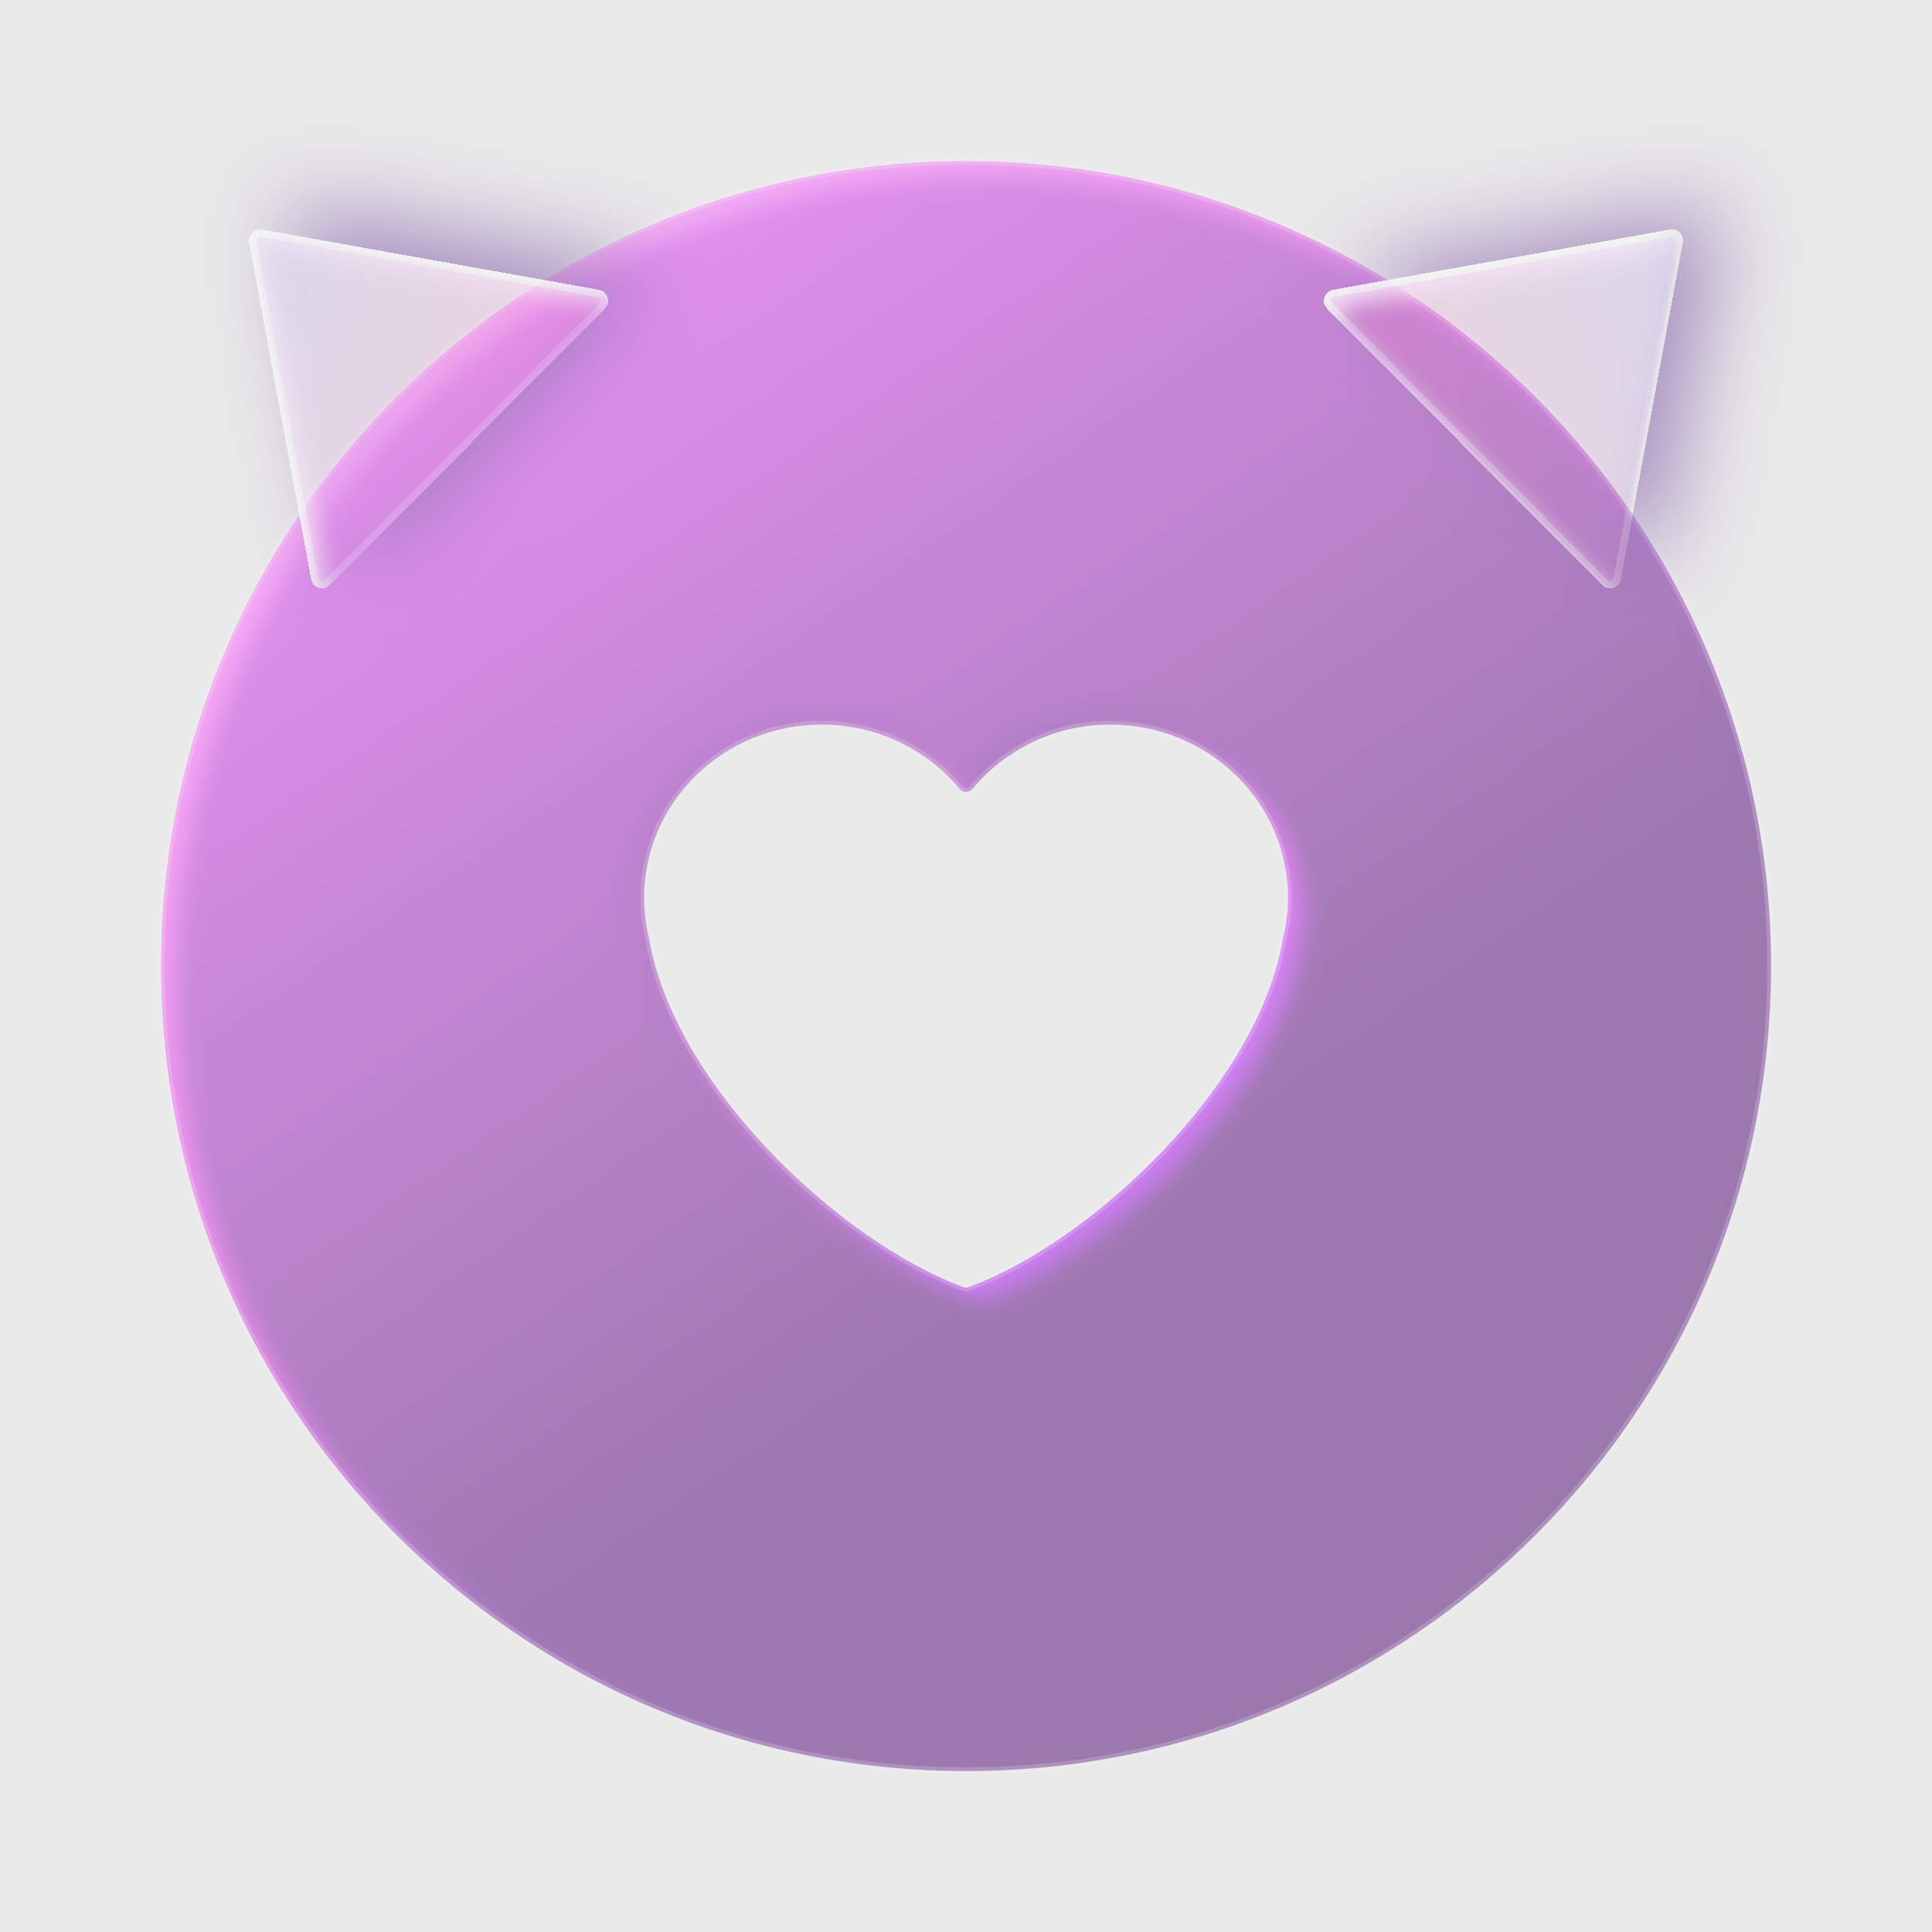
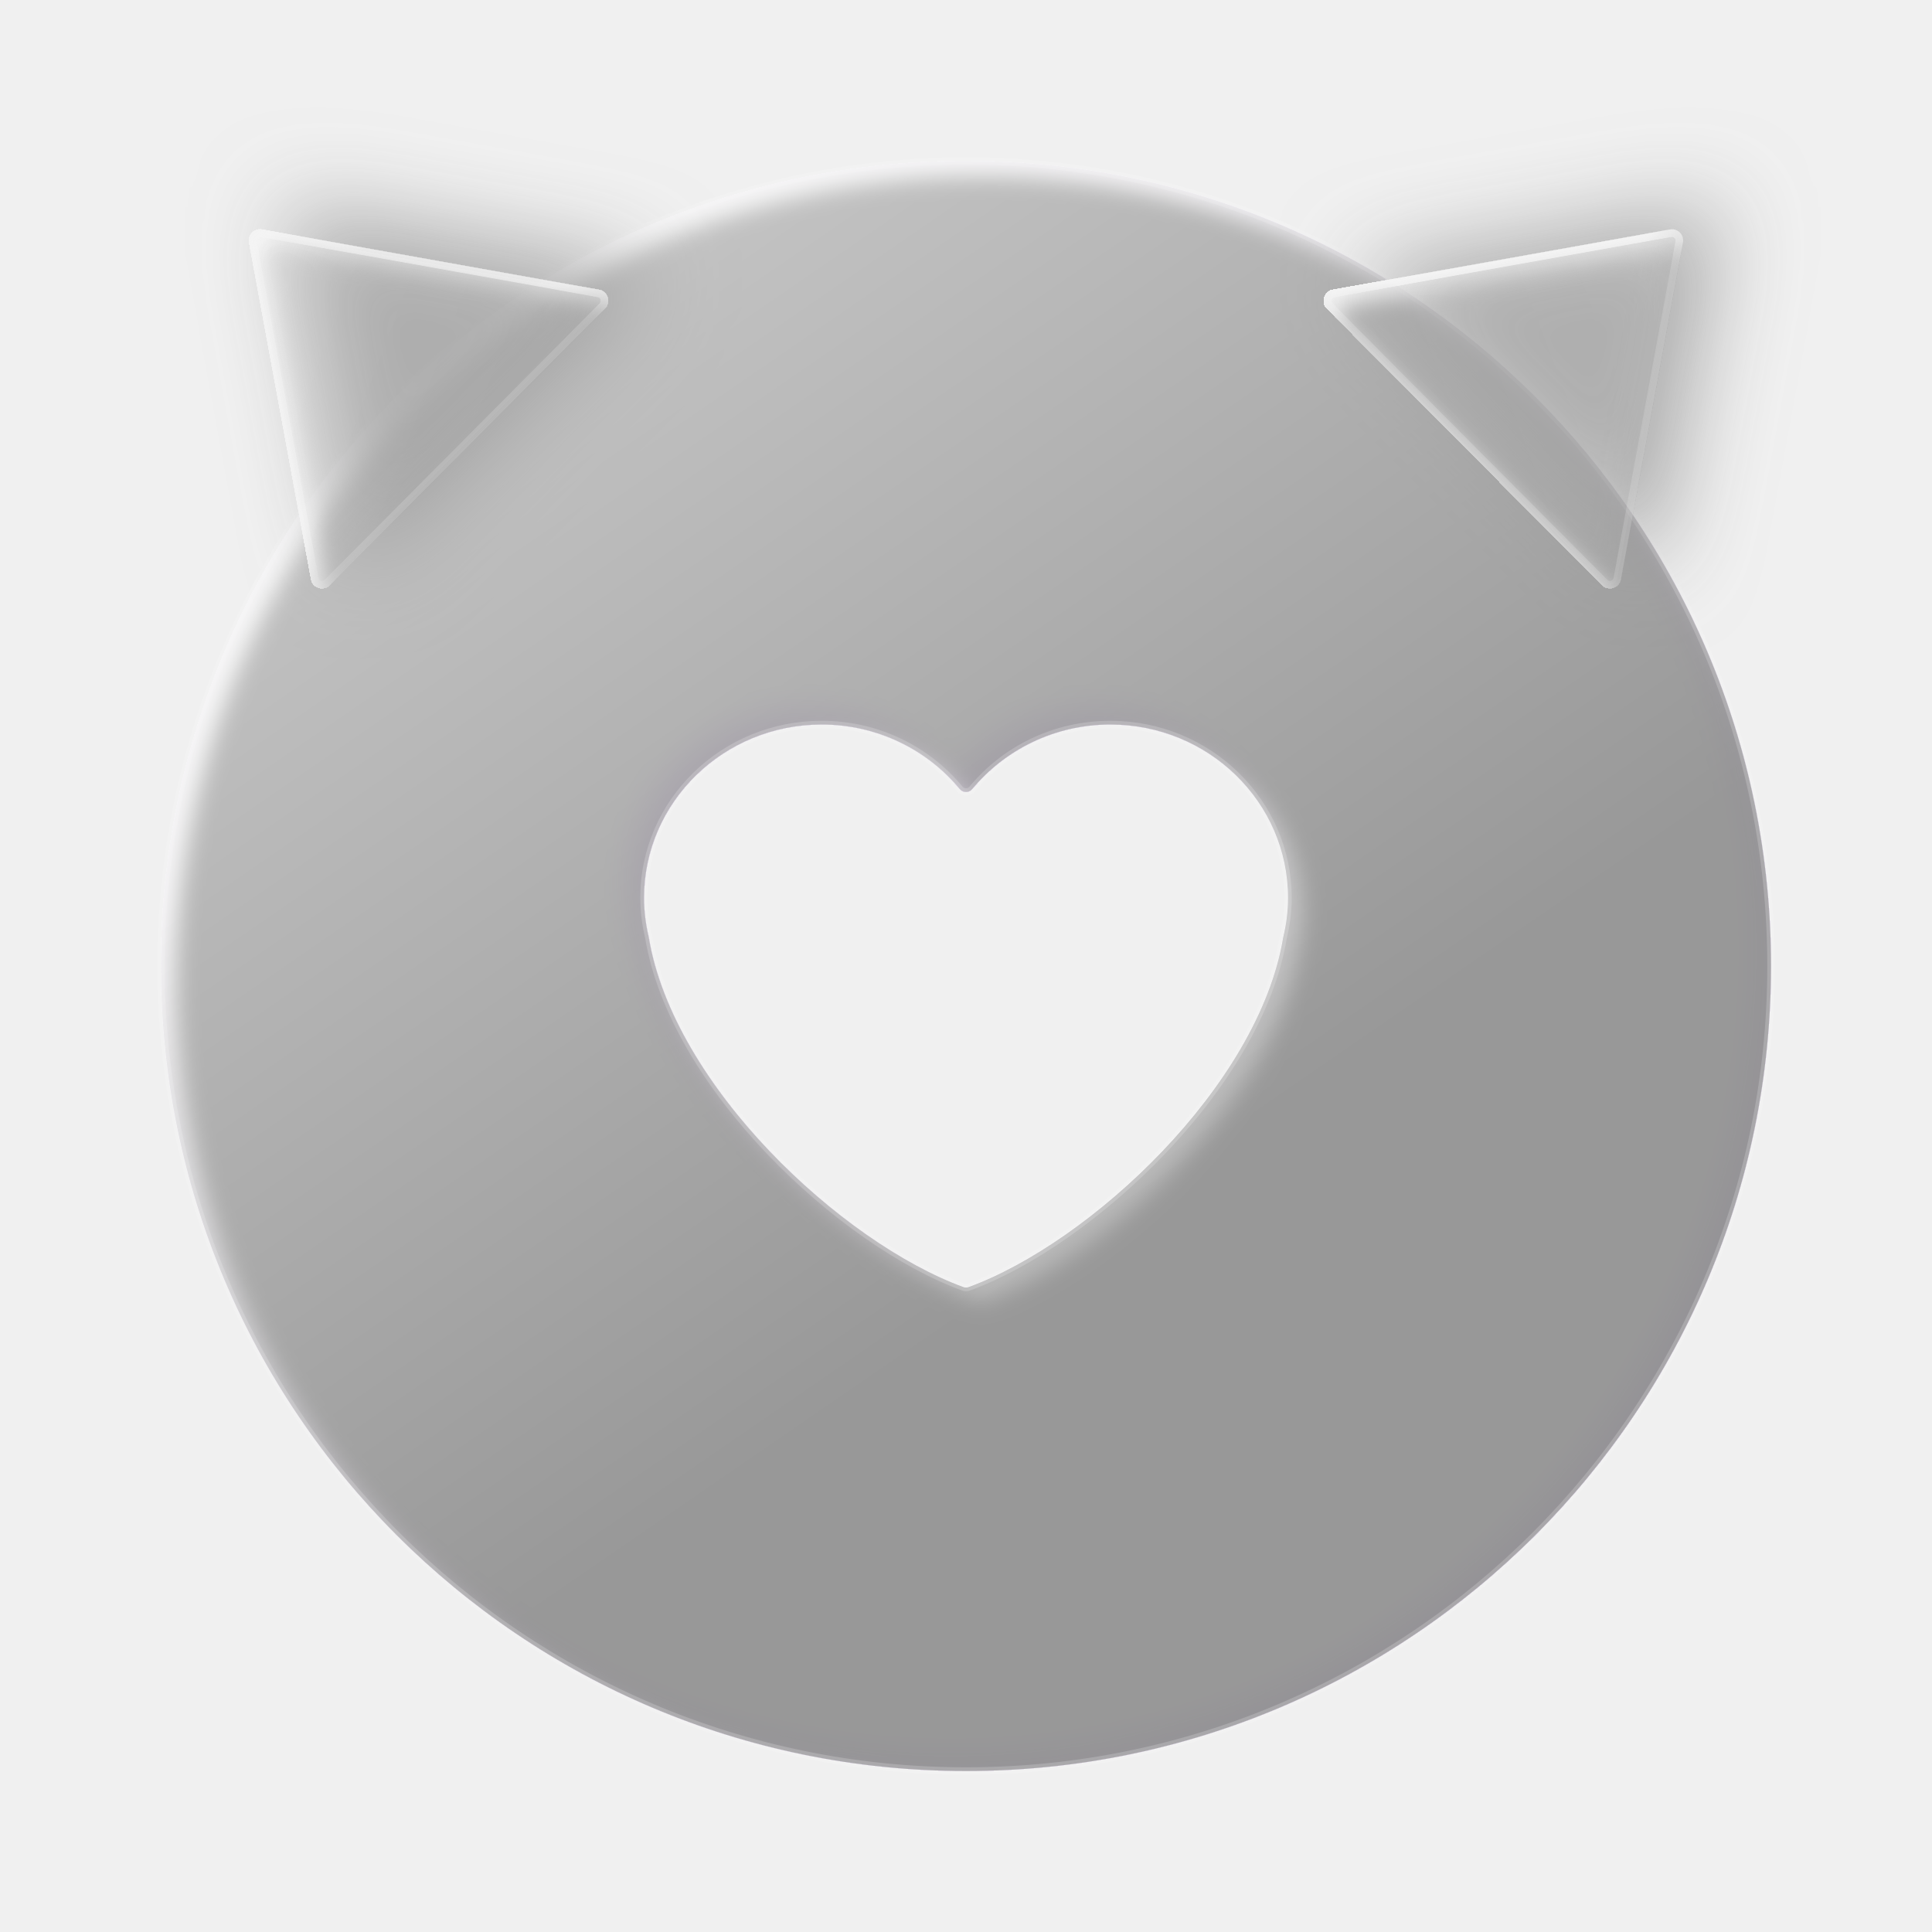
<svg xmlns="http://www.w3.org/2000/svg" width="24" height="24" viewBox="0 0 24 24" fill="none">
-   <rect width="24" height="24" fill="#FCFCFC" />
-   <rect x="-290" y="-6398" width="14370" height="11260" fill="#E9E9E9" />
  <g opacity="0.5">
-     <g style="mix-blend-mode:luminosity">
-       <g filter="url(#filter0_ii_0_1)">
-         <path fill-rule="evenodd" clip-rule="evenodd" d="M12 22C17.523 22 22 17.523 22 12C22 6.477 17.523 2 12 2C6.477 2 2 6.477 2 12C2 17.523 6.477 22 12 22ZM13.793 9C15.012 9 16 9.964 16 11.154C16 11.323 15.978 11.486 15.94 11.643C15.636 13.489 13.545 15.436 12.03 15.989C12.01 15.996 11.99 15.996 11.97 15.989C10.455 15.436 8.364 13.489 8.059 11.643C8.022 11.486 8 11.322 8 11.154C8 9.964 8.988 9 10.207 9C10.901 9 11.518 9.314 11.923 9.802C11.963 9.85 12.037 9.85 12.077 9.802C12.482 9.314 13.099 9 13.793 9Z" fill="url(#paint0_linear_0_1)" />
-       </g>
-       <path d="M15.94 11.643L15.895 11.633L15.895 11.636L15.94 11.643ZM8.059 11.643L8.105 11.636L8.104 11.632L8.059 11.643ZM11.923 9.802L11.887 9.832L11.923 9.802ZM12.077 9.802L12.042 9.773L12.077 9.802ZM12.03 15.989L12.046 16.032L12.03 15.989ZM11.97 15.989L11.986 15.946L11.97 15.989ZM21.954 12C21.954 17.497 17.497 21.954 12 21.954V22.046C17.548 22.046 22.046 17.548 22.046 12H21.954ZM12 2.046C17.497 2.046 21.954 6.503 21.954 12H22.046C22.046 6.452 17.548 1.954 12 1.954V2.046ZM2.046 12C2.046 6.503 6.503 2.046 12 2.046V1.954C6.452 1.954 1.954 6.452 1.954 12H2.046ZM12 21.954C6.503 21.954 2.046 17.497 2.046 12H1.954C1.954 17.548 6.452 22.046 12 22.046V21.954ZM16.046 11.154C16.046 9.938 15.036 8.954 13.793 8.954V9.046C14.988 9.046 15.954 9.991 15.954 11.154H16.046ZM15.985 11.654C16.024 11.494 16.046 11.327 16.046 11.154H15.954C15.954 11.319 15.932 11.478 15.895 11.633L15.985 11.654ZM12.046 16.032C12.812 15.753 13.719 15.123 14.473 14.333C15.226 13.543 15.832 12.586 15.986 11.651L15.895 11.636C15.745 12.546 15.153 13.486 14.406 14.269C13.659 15.052 12.764 15.672 12.014 15.946L12.046 16.032ZM8.014 11.651C8.168 12.586 8.774 13.543 9.527 14.333C10.281 15.123 11.188 15.753 11.954 16.032L11.986 15.946C11.236 15.672 10.341 15.052 9.594 14.269C8.847 13.486 8.255 12.546 8.105 11.636L8.014 11.651ZM7.954 11.154C7.954 11.326 7.976 11.493 8.015 11.654L8.104 11.632C8.068 11.478 8.046 11.319 8.046 11.154H7.954ZM10.207 8.954C8.964 8.954 7.954 9.938 7.954 11.154H8.046C8.046 9.991 9.013 9.046 10.207 9.046V8.954ZM11.958 9.773C11.545 9.274 10.915 8.954 10.207 8.954V9.046C10.887 9.046 11.491 9.353 11.887 9.832L11.958 9.773ZM13.793 8.954C13.085 8.954 12.455 9.274 12.042 9.773L12.113 9.832C12.509 9.353 13.113 9.046 13.793 9.046V8.954ZM11.887 9.832C11.945 9.902 12.055 9.902 12.113 9.832L12.042 9.773C12.02 9.799 11.98 9.799 11.958 9.773L11.887 9.832ZM12.014 15.946C12.005 15.949 11.995 15.949 11.986 15.946L11.954 16.032C11.984 16.043 12.016 16.043 12.046 16.032L12.014 15.946Z" fill="white" fill-opacity="0.2" />
-       <g filter="url(#filter1_bdii_0_1)">
-         <path d="M3.14 3.004C3.128 2.941 3.183 2.885 3.247 2.897L7.433 3.645C7.506 3.658 7.535 3.748 7.482 3.801L4.066 7.235C4.014 7.288 3.924 7.26 3.91 7.186L3.14 3.004Z" fill="url(#paint1_linear_0_1)" fill-opacity="0.2" style="mix-blend-mode:hard-light" shape-rendering="crispEdges" />
-         <path d="M3.14 3.004C3.128 2.941 3.183 2.885 3.247 2.897L7.433 3.645C7.506 3.658 7.535 3.748 7.482 3.801L4.066 7.235C4.014 7.288 3.924 7.26 3.91 7.186L3.14 3.004Z" stroke="white" stroke-opacity="0.2" stroke-width="0.092" shape-rendering="crispEdges" />
-       </g>
-       <g filter="url(#filter2_bdii_0_1)">
-         <path d="M20.86 3.004C20.872 2.941 20.817 2.885 20.753 2.897L16.567 3.645C16.494 3.658 16.465 3.748 16.518 3.801L19.934 7.235C19.986 7.288 20.076 7.26 20.09 7.186L20.86 3.004Z" fill="url(#paint2_linear_0_1)" fill-opacity="0.2" style="mix-blend-mode:hard-light" shape-rendering="crispEdges" />
-         <path d="M20.86 3.004C20.872 2.941 20.817 2.885 20.753 2.897L16.567 3.645C16.494 3.658 16.465 3.748 16.518 3.801L19.934 7.235C19.986 7.288 20.076 7.26 20.09 7.186L20.86 3.004Z" stroke="white" stroke-opacity="0.2" stroke-width="0.092" shape-rendering="crispEdges" />
-       </g>
+     <g filter="url(#filter0_ii_780_9587)">
+       <path fill-rule="evenodd" clip-rule="evenodd" d="M12 22C17.523 22 22 17.523 22 12C22 6.477 17.523 2 12 2C6.477 2 2 6.477 2 12C2 17.523 6.477 22 12 22ZM13.793 9C15.012 9 16 9.964 16 11.154C16 11.323 15.978 11.486 15.94 11.643C15.636 13.489 13.545 15.436 12.03 15.989C12.01 15.996 11.99 15.996 11.97 15.989C10.455 15.436 8.364 13.489 8.059 11.643C8.022 11.486 8 11.322 8 11.154C8 9.964 8.988 9 10.207 9C10.901 9 11.518 9.314 11.923 9.802C11.963 9.85 12.037 9.85 12.077 9.802C12.482 9.314 13.099 9 13.793 9Z" fill="url(#paint0_linear_780_9587)" />
+     </g>
+     <path d="M15.94 11.643L15.895 11.633L15.895 11.636L15.94 11.643ZM8.059 11.643L8.105 11.636L8.104 11.632L8.059 11.643ZM11.923 9.802L11.887 9.832L11.923 9.802ZM12.077 9.802L12.042 9.773L12.077 9.802ZM12.03 15.989L12.046 16.032L12.03 15.989ZM11.97 15.989L11.986 15.946L11.97 15.989ZM21.954 12C21.954 17.497 17.497 21.954 12 21.954V22.046C17.548 22.046 22.046 17.548 22.046 12H21.954ZM12 2.046C17.497 2.046 21.954 6.503 21.954 12H22.046C22.046 6.452 17.548 1.954 12 1.954V2.046ZM2.046 12C2.046 6.503 6.503 2.046 12 2.046V1.954C6.452 1.954 1.954 6.452 1.954 12H2.046ZM12 21.954C6.503 21.954 2.046 17.497 2.046 12H1.954C1.954 17.548 6.452 22.046 12 22.046V21.954ZM16.046 11.154C16.046 9.938 15.036 8.954 13.793 8.954V9.046C14.988 9.046 15.954 9.991 15.954 11.154H16.046ZM15.985 11.654C16.024 11.494 16.046 11.327 16.046 11.154H15.954C15.954 11.319 15.932 11.478 15.895 11.633L15.985 11.654ZM12.046 16.032C12.812 15.753 13.719 15.123 14.473 14.333C15.226 13.543 15.832 12.586 15.986 11.651L15.895 11.636C15.745 12.546 15.153 13.486 14.406 14.269C13.659 15.052 12.764 15.672 12.014 15.946L12.046 16.032ZM8.014 11.651C8.168 12.586 8.774 13.543 9.527 14.333C10.281 15.123 11.188 15.753 11.954 16.032L11.986 15.946C11.236 15.672 10.341 15.052 9.594 14.269C8.847 13.486 8.255 12.546 8.105 11.636L8.014 11.651ZM7.954 11.154C7.954 11.326 7.976 11.493 8.015 11.654L8.104 11.632C8.068 11.478 8.046 11.319 8.046 11.154H7.954ZM10.207 8.954C8.964 8.954 7.954 9.938 7.954 11.154H8.046C8.046 9.991 9.013 9.046 10.207 9.046V8.954ZM11.958 9.773C11.545 9.274 10.915 8.954 10.207 8.954V9.046C10.887 9.046 11.491 9.353 11.887 9.832L11.958 9.773ZM13.793 8.954C13.085 8.954 12.455 9.274 12.042 9.773L12.113 9.832C12.509 9.353 13.113 9.046 13.793 9.046V8.954ZM11.887 9.832C11.945 9.902 12.055 9.902 12.113 9.832L12.042 9.773C12.02 9.799 11.98 9.799 11.958 9.773L11.887 9.832ZM12.014 15.946C12.005 15.949 11.995 15.949 11.986 15.946L11.954 16.032C11.984 16.043 12.016 16.043 12.046 16.032L12.014 15.946Z" fill="white" fill-opacity="0.2" />
+     <g filter="url(#filter1_bdii_780_9587)">
+       <path d="M3.14 3.004C3.128 2.941 3.183 2.885 3.247 2.897L7.433 3.645C7.506 3.658 7.535 3.748 7.482 3.801L4.066 7.235C4.014 7.288 3.924 7.26 3.91 7.186L3.14 3.004Z" fill="url(#paint1_linear_780_9587)" fill-opacity="0.2" style="mix-blend-mode:hard-light" />
+       <path d="M3.14 3.004C3.128 2.941 3.183 2.885 3.247 2.897L7.433 3.645C7.506 3.658 7.535 3.748 7.482 3.801L4.066 7.235C4.014 7.288 3.924 7.26 3.91 7.186L3.14 3.004Z" stroke="white" stroke-opacity="0.2" stroke-width="0.092" />
+     </g>
+     <g filter="url(#filter2_bdii_780_9587)">
+       <path d="M20.86 3.004C20.872 2.941 20.817 2.885 20.753 2.897L16.567 3.645C16.494 3.658 16.465 3.748 16.518 3.801L19.934 7.235C19.986 7.288 20.076 7.26 20.09 7.186L20.86 3.004Z" fill="url(#paint2_linear_780_9587)" fill-opacity="0.2" style="mix-blend-mode:hard-light" />
+       <path d="M20.86 3.004C20.872 2.941 20.817 2.885 20.753 2.897L16.567 3.645C16.494 3.658 16.465 3.748 16.518 3.801L19.934 7.235C19.986 7.288 20.076 7.26 20.09 7.186L20.86 3.004Z" stroke="white" stroke-opacity="0.2" stroke-width="0.092" />
    </g>
  </g>
-   <rect x="-23.5" y="-31.5" width="727" height="87" rx="4.5" stroke="#9747FF" stroke-dasharray="10 5" />
  <defs>
-     <filter id="filter0_ii_0_1" x="1.769" y="1.769" width="20.463" height="20.462" filterUnits="userSpaceOnUse" color-interpolation-filters="sRGB">
+     <filter id="filter0_ii_780_9587" x="1.769" y="1.769" width="20.463" height="20.462" filterUnits="userSpaceOnUse" color-interpolation-filters="sRGB">
      <feFlood flood-opacity="0" result="BackgroundImageFix" />
      <feBlend mode="normal" in="SourceGraphic" in2="BackgroundImageFix" result="shape" />
      <feColorMatrix in="SourceAlpha" type="matrix" values="0 0 0 0 0 0 0 0 0 0 0 0 0 0 0 0 0 0 127 0" result="hardAlpha" />
      <feOffset dx="0.185" dy="0.185" />
      <feGaussianBlur stdDeviation="0.138" />
      <feComposite in2="hardAlpha" operator="arithmetic" k2="-1" k3="1" />
      <feColorMatrix type="matrix" values="0 0 0 0 1 0 0 0 0 1 0 0 0 0 1 0 0 0 1 0" />
-       <feBlend mode="overlay" in2="shape" result="effect1_innerShadow_0_1" />
+       <feBlend mode="overlay" in2="shape" result="effect1_innerShadow_780_9587" />
      <feColorMatrix in="SourceAlpha" type="matrix" values="0 0 0 0 0 0 0 0 0 0 0 0 0 0 0 0 0 0 127 0" result="hardAlpha" />
      <feOffset dx="-0.185" dy="-0.185" />
      <feGaussianBlur stdDeviation="0.185" />
      <feComposite in2="hardAlpha" operator="arithmetic" k2="-1" k3="1" />
      <feColorMatrix type="matrix" values="0 0 0 0 0.395 0 0 0 0 0.069 0 0 0 0 0.721 0 0 0 0.2 0" />
-       <feBlend mode="multiply" in2="effect1_innerShadow_0_1" result="effect2_innerShadow_0_1" />
+       <feBlend mode="multiply" in2="effect1_innerShadow_780_9587" result="effect2_innerShadow_780_9587" />
    </filter>
-     <filter id="filter1_bdii_0_1" x="1.246" y="1.003" width="8.155" height="8.152" filterUnits="userSpaceOnUse" color-interpolation-filters="sRGB">
+     <filter id="filter1_bdii_780_9587" x="1.246" y="1.003" width="8.155" height="8.151" filterUnits="userSpaceOnUse" color-interpolation-filters="sRGB">
      <feFlood flood-opacity="0" result="BackgroundImageFix" />
      <feGaussianBlur in="BackgroundImageFix" stdDeviation="0.923" />
-       <feComposite in2="SourceAlpha" operator="in" result="effect1_backgroundBlur_0_1" />
+       <feComposite in2="SourceAlpha" operator="in" result="effect1_backgroundBlur_780_9587" />
      <feColorMatrix in="SourceAlpha" type="matrix" values="0 0 0 0 0 0 0 0 0 0 0 0 0 0 0 0 0 0 127 0" result="hardAlpha" />
      <feOffset dx="0.462" dy="-0.277" />
      <feGaussianBlur stdDeviation="0.554" />
-       <feComposite in2="hardAlpha" operator="out" />
-       <feColorMatrix type="matrix" values="0 0 0 0 0.26 0 0 0 0 0.007 0 0 0 0 0.512 0 0 0 0.8 0" />
-       <feBlend mode="overlay" in2="effect1_backgroundBlur_0_1" result="effect2_dropShadow_0_1" />
-       <feBlend mode="normal" in="SourceGraphic" in2="effect2_dropShadow_0_1" result="shape" />
+       <feColorMatrix type="matrix" values="0 0 0 0 0.26 0 0 0 0 0.26 0 0 0 0 0.26 0 0 0 0.8 0" />
+       <feBlend mode="overlay" in2="effect1_backgroundBlur_780_9587" result="effect2_dropShadow_780_9587" />
+       <feBlend mode="normal" in="SourceGraphic" in2="effect2_dropShadow_780_9587" result="shape" />
      <feColorMatrix in="SourceAlpha" type="matrix" values="0 0 0 0 0 0 0 0 0 0 0 0 0 0 0 0 0 0 127 0" result="hardAlpha" />
      <feOffset dx="0.185" dy="0.185" />
      <feGaussianBlur stdDeviation="0.138" />
      <feComposite in2="hardAlpha" operator="arithmetic" k2="-1" k3="1" />
      <feColorMatrix type="matrix" values="0 0 0 0 1 0 0 0 0 1 0 0 0 0 1 0 0 0 1 0" />
-       <feBlend mode="overlay" in2="shape" result="effect3_innerShadow_0_1" />
+       <feBlend mode="overlay" in2="shape" result="effect3_innerShadow_780_9587" />
      <feColorMatrix in="SourceAlpha" type="matrix" values="0 0 0 0 0 0 0 0 0 0 0 0 0 0 0 0 0 0 127 0" result="hardAlpha" />
      <feOffset dx="-0.185" dy="-0.185" />
      <feGaussianBlur stdDeviation="0.185" />
      <feComposite in2="hardAlpha" operator="arithmetic" k2="-1" k3="1" />
-       <feColorMatrix type="matrix" values="0 0 0 0 0.395 0 0 0 0 0.069 0 0 0 0 0.721 0 0 0 0.1 0" />
-       <feBlend mode="multiply" in2="effect3_innerShadow_0_1" result="effect4_innerShadow_0_1" />
+       <feColorMatrix type="matrix" values="0 0 0 0 0.395 0 0 0 0 0.395 0 0 0 0 0.395 0 0 0 0.2 0" />
+       <feBlend mode="multiply" in2="effect3_innerShadow_780_9587" result="effect4_innerShadow_780_9587" />
    </filter>
-     <filter id="filter2_bdii_0_1" x="14.599" y="1.003" width="8.155" height="8.152" filterUnits="userSpaceOnUse" color-interpolation-filters="sRGB">
+     <filter id="filter2_bdii_780_9587" x="14.599" y="1.003" width="8.155" height="8.151" filterUnits="userSpaceOnUse" color-interpolation-filters="sRGB">
      <feFlood flood-opacity="0" result="BackgroundImageFix" />
      <feGaussianBlur in="BackgroundImageFix" stdDeviation="0.923" />
-       <feComposite in2="SourceAlpha" operator="in" result="effect1_backgroundBlur_0_1" />
+       <feComposite in2="SourceAlpha" operator="in" result="effect1_backgroundBlur_780_9587" />
      <feColorMatrix in="SourceAlpha" type="matrix" values="0 0 0 0 0 0 0 0 0 0 0 0 0 0 0 0 0 0 127 0" result="hardAlpha" />
      <feOffset dx="0.462" dy="-0.277" />
      <feGaussianBlur stdDeviation="0.554" />
-       <feComposite in2="hardAlpha" operator="out" />
-       <feColorMatrix type="matrix" values="0 0 0 0 0.26 0 0 0 0 0.007 0 0 0 0 0.512 0 0 0 0.8 0" />
-       <feBlend mode="overlay" in2="effect1_backgroundBlur_0_1" result="effect2_dropShadow_0_1" />
-       <feBlend mode="normal" in="SourceGraphic" in2="effect2_dropShadow_0_1" result="shape" />
+       <feColorMatrix type="matrix" values="0 0 0 0 0.26 0 0 0 0 0.26 0 0 0 0 0.26 0 0 0 0.8 0" />
+       <feBlend mode="overlay" in2="effect1_backgroundBlur_780_9587" result="effect2_dropShadow_780_9587" />
+       <feBlend mode="normal" in="SourceGraphic" in2="effect2_dropShadow_780_9587" result="shape" />
      <feColorMatrix in="SourceAlpha" type="matrix" values="0 0 0 0 0 0 0 0 0 0 0 0 0 0 0 0 0 0 127 0" result="hardAlpha" />
      <feOffset dx="0.185" dy="0.185" />
      <feGaussianBlur stdDeviation="0.138" />
      <feComposite in2="hardAlpha" operator="arithmetic" k2="-1" k3="1" />
      <feColorMatrix type="matrix" values="0 0 0 0 1 0 0 0 0 1 0 0 0 0 1 0 0 0 1 0" />
-       <feBlend mode="overlay" in2="shape" result="effect3_innerShadow_0_1" />
+       <feBlend mode="overlay" in2="shape" result="effect3_innerShadow_780_9587" />
      <feColorMatrix in="SourceAlpha" type="matrix" values="0 0 0 0 0 0 0 0 0 0 0 0 0 0 0 0 0 0 127 0" result="hardAlpha" />
      <feOffset dx="-0.185" dy="-0.185" />
      <feGaussianBlur stdDeviation="0.185" />
      <feComposite in2="hardAlpha" operator="arithmetic" k2="-1" k3="1" />
-       <feColorMatrix type="matrix" values="0 0 0 0 0.395 0 0 0 0 0.069 0 0 0 0 0.721 0 0 0 0.1 0" />
-       <feBlend mode="multiply" in2="effect3_innerShadow_0_1" result="effect4_innerShadow_0_1" />
+       <feColorMatrix type="matrix" values="0 0 0 0 0.395 0 0 0 0 0.395 0 0 0 0 0.395 0 0 0 0.2 0" />
+       <feBlend mode="multiply" in2="effect3_innerShadow_780_9587" result="effect4_innerShadow_780_9587" />
    </filter>
-     <linearGradient id="paint0_linear_0_1" x1="5.046" y1="3.778" x2="13.765" y2="16.46" gradientUnits="userSpaceOnUse">
-       <stop stop-color="#E33CFE" />
-       <stop offset="0.93" stop-color="#550879" />
+     <linearGradient id="paint0_linear_780_9587" x1="5.046" y1="3.778" x2="13.765" y2="16.46" gradientUnits="userSpaceOnUse">
+       <stop stop-color="#9D9D9D" />
+       <stop offset="0.93" stop-color="#404040" />
    </linearGradient>
-     <linearGradient id="paint1_linear_0_1" x1="2.684" y1="4.199" x2="6.155" y2="5.512" gradientUnits="userSpaceOnUse">
-       <stop stop-color="#633CFE" />
-       <stop offset="1" stop-color="#EC1897" />
+     <linearGradient id="paint1_linear_780_9587" x1="2.684" y1="4.199" x2="6.155" y2="5.512" gradientUnits="userSpaceOnUse">
+       <stop stop-color="#9D9D9D" />
+       <stop offset="1" stop-color="#828282" />
    </linearGradient>
-     <linearGradient id="paint2_linear_0_1" x1="21.316" y1="4.199" x2="17.846" y2="5.512" gradientUnits="userSpaceOnUse">
-       <stop stop-color="#633CFE" />
-       <stop offset="1" stop-color="#EC1897" />
+     <linearGradient id="paint2_linear_780_9587" x1="21.316" y1="4.199" x2="17.846" y2="5.512" gradientUnits="userSpaceOnUse">
+       <stop stop-color="#9D9D9D" />
+       <stop offset="1" stop-color="#828282" />
    </linearGradient>
  </defs>
</svg>
